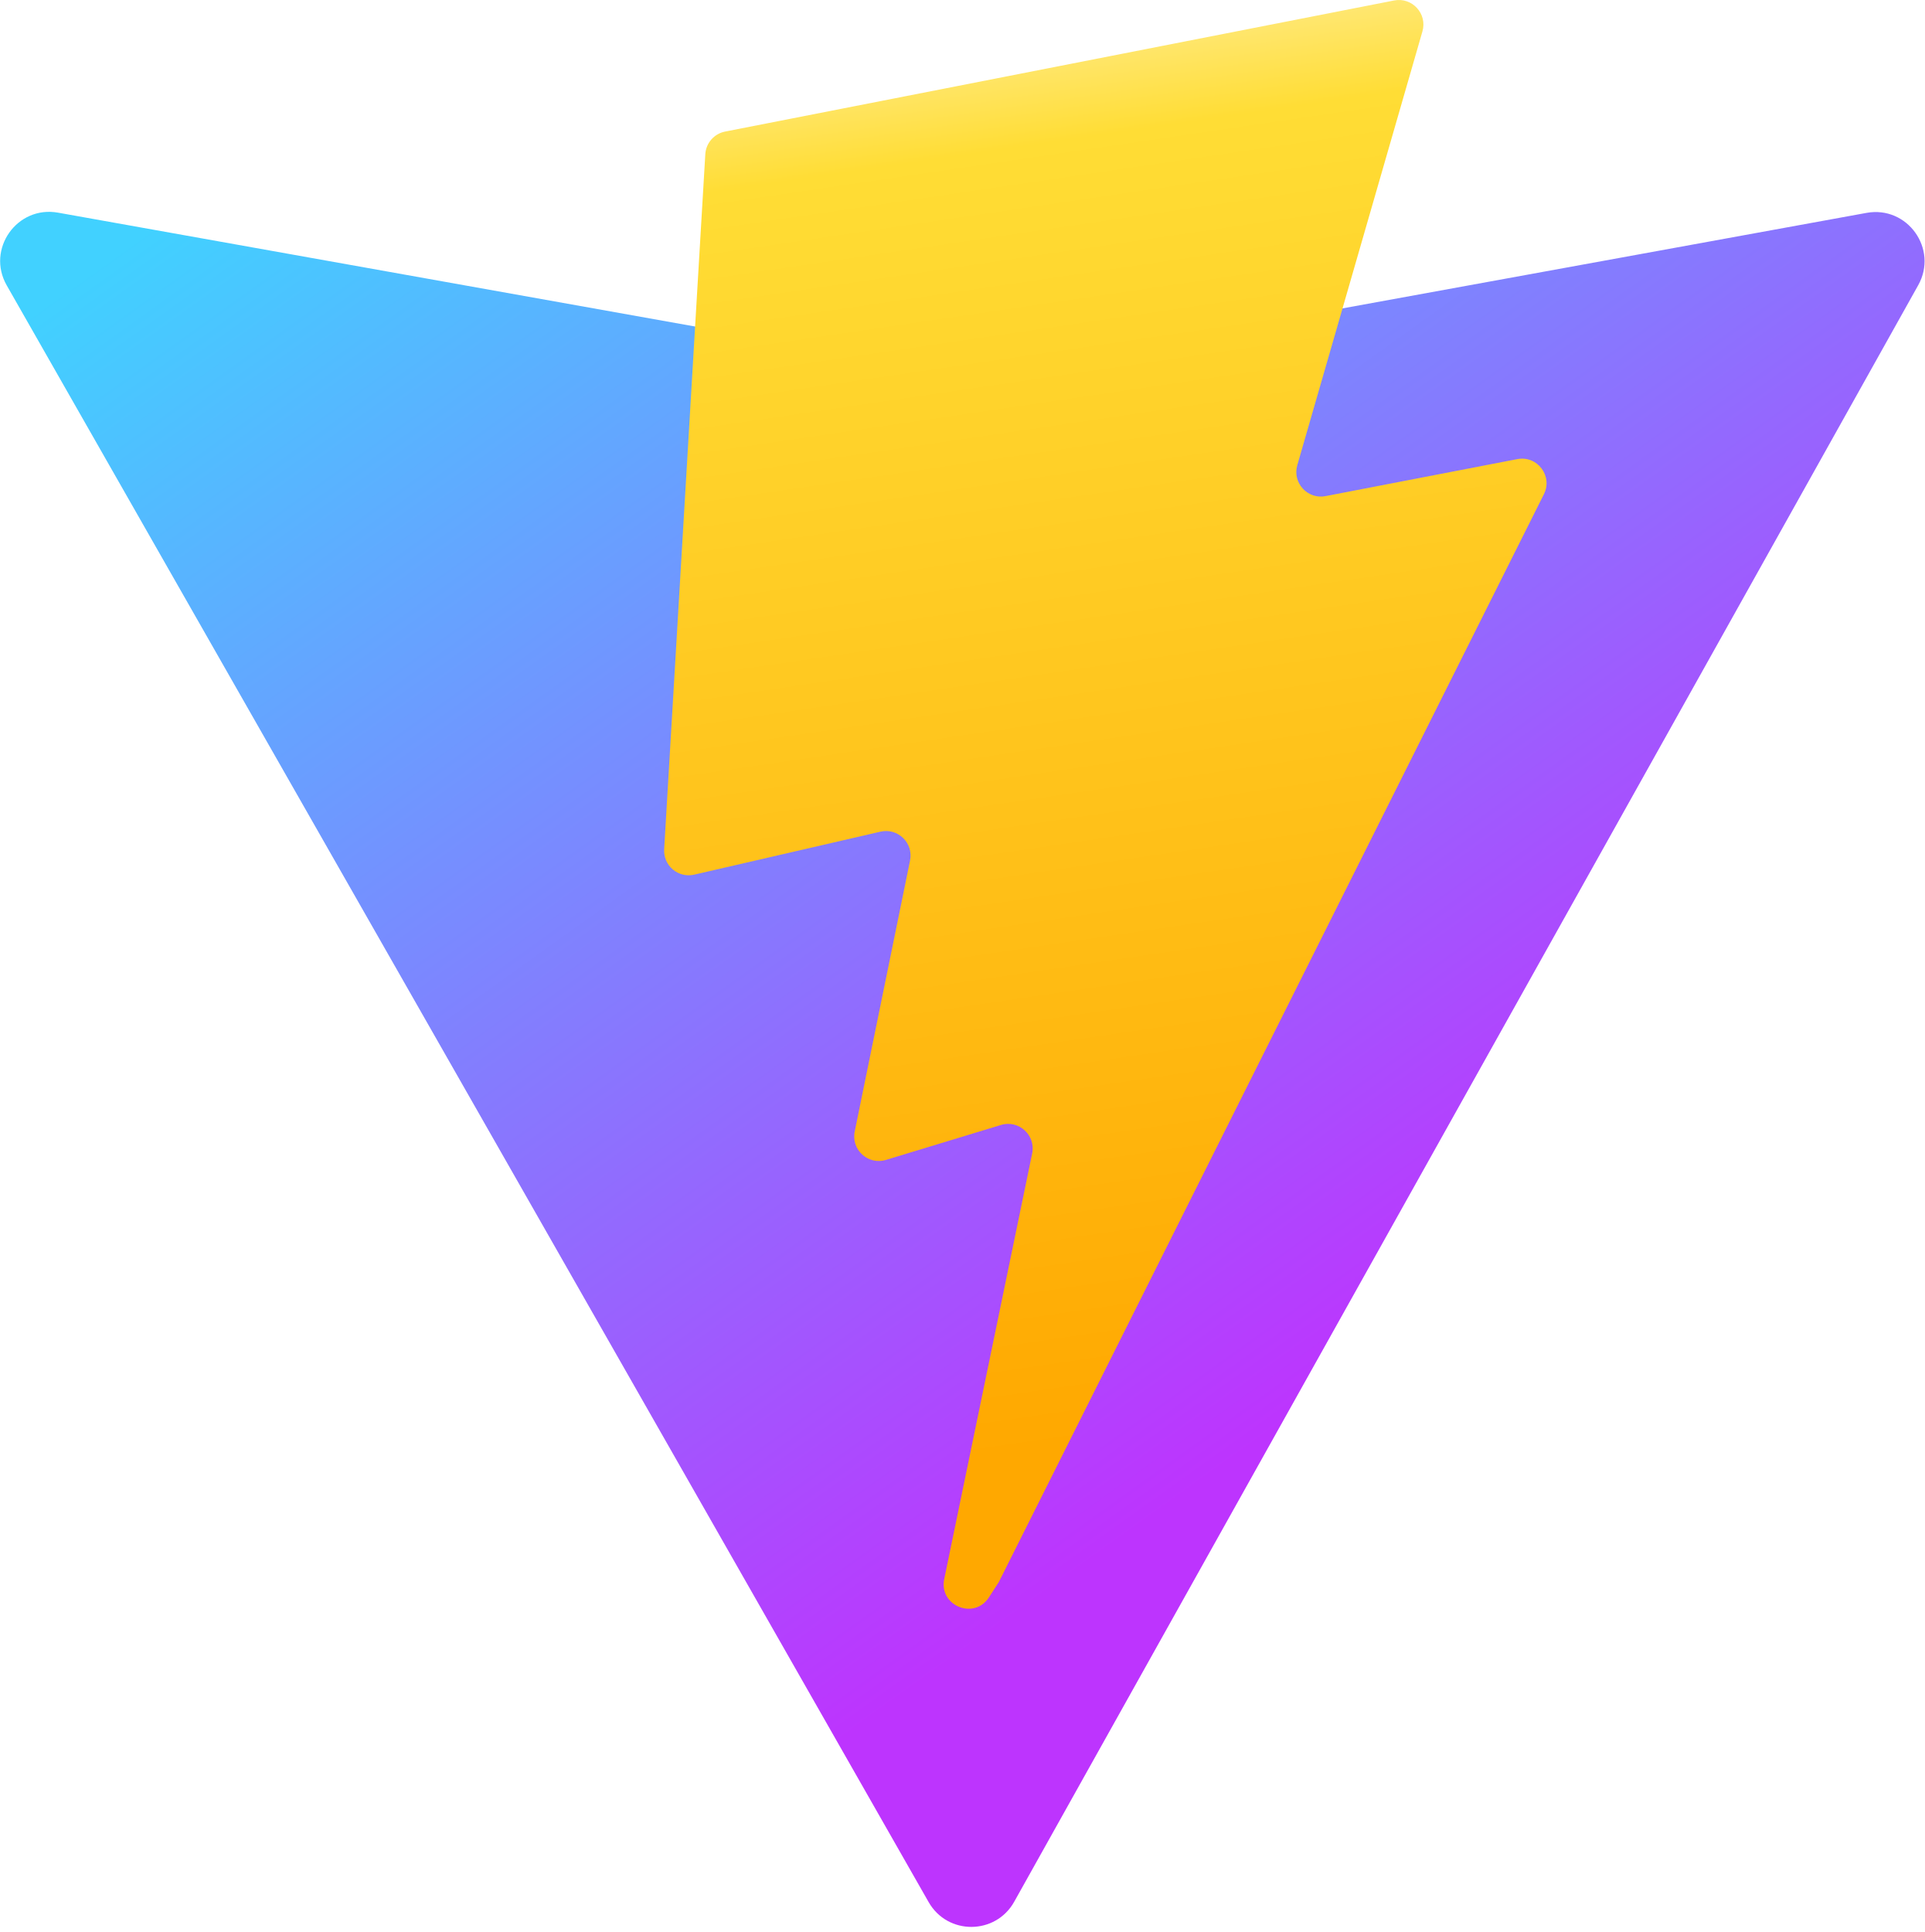
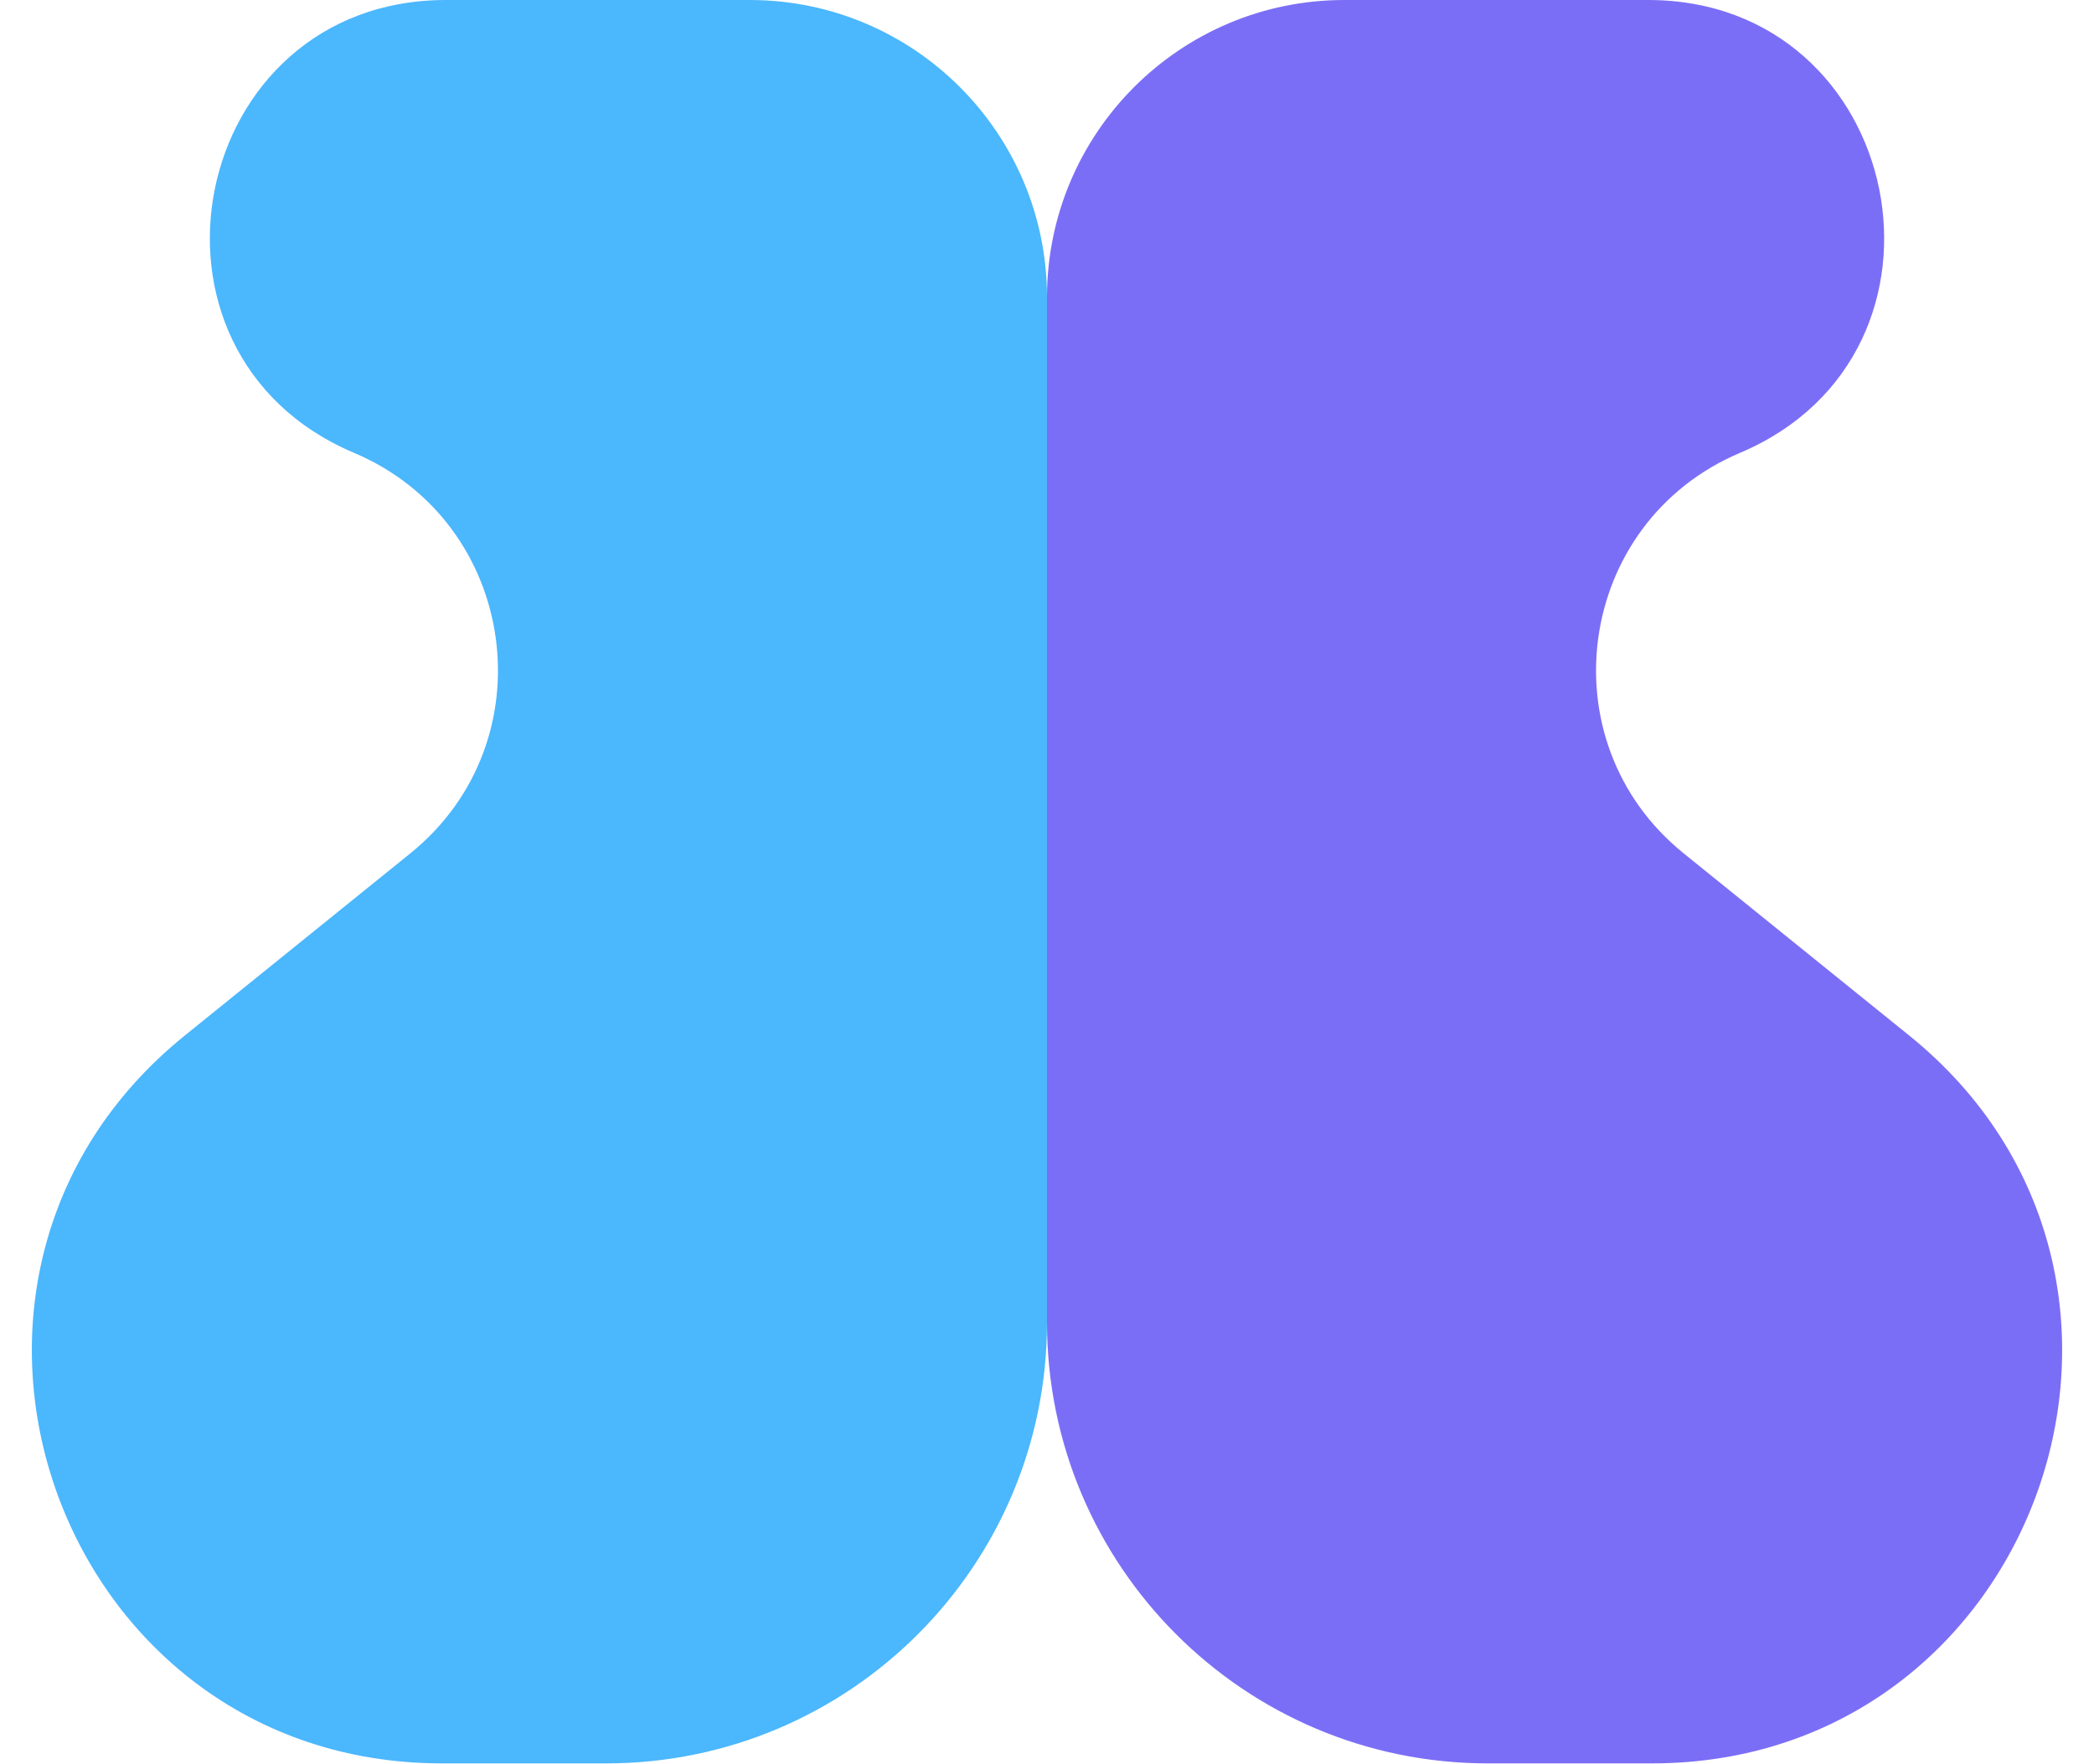
- <svg xmlns="http://www.w3.org/2000/svg" aria-hidden="true" role="img" class="iconify iconify--logos" width="31.88" height="32" preserveAspectRatio="xMidYMid meet" viewBox="0 0 256 257">
-   <defs>
-     <linearGradient id="IconifyId1813088fe1fbc01fb466" x1="-.828%" x2="57.636%" y1="7.652%" y2="78.411%">
-       <stop offset="0%" stop-color="#41D1FF" />
-       <stop offset="100%" stop-color="#BD34FE" />
-     </linearGradient>
-     <linearGradient id="IconifyId1813088fe1fbc01fb467" x1="43.376%" x2="50.316%" y1="2.242%" y2="89.03%">
-       <stop offset="0%" stop-color="#FFEA83" />
-       <stop offset="8.333%" stop-color="#FFDD35" />
-       <stop offset="100%" stop-color="#FFA800" />
-     </linearGradient>
-   </defs>
-   <path fill="url(#IconifyId1813088fe1fbc01fb466)" d="M255.153 37.938L134.897 252.976c-2.483 4.44-8.862 4.466-11.382.048L.875 37.958c-2.746-4.814 1.371-10.646 6.827-9.67l120.385 21.517a6.537 6.537 0 0 0 2.322-.004l117.867-21.483c5.438-.991 9.574 4.796 6.877 9.62Z" />
-   <path fill="url(#IconifyId1813088fe1fbc01fb467)" d="M185.432.063L96.44 17.501a3.268 3.268 0 0 0-2.634 3.014l-5.474 92.456a3.268 3.268 0 0 0 3.997 3.378l24.777-5.718c2.318-.535 4.413 1.507 3.936 3.838l-7.361 36.047c-.495 2.426 1.782 4.5 4.151 3.78l15.304-4.649c2.372-.72 4.652 1.36 4.15 3.788l-11.698 56.621c-.732 3.542 3.979 5.473 5.943 2.437l1.313-2.028l72.516-144.72c1.215-2.423-.88-5.186-3.54-4.672l-25.505 4.922c-2.396.462-4.435-1.77-3.759-4.114l16.646-57.705c.677-2.35-1.37-4.583-3.769-4.113Z" />
+ <svg xmlns="http://www.w3.org/2000/svg" width="38" height="32" viewBox="0 0 38 32" fill="none">
+   <path d="M6.425 8.218C2.13 6.401 3.428 0 8.091 0H13.604C16.584 0 19 2.416 19 5.396V24C19 28.418 15.418 32 11 32H8.022C1.017 32 -2.096 23.193 3.354 18.791L7.446 15.486C9.96 13.456 9.401 9.477 6.425 8.218V8.218Z" fill="#4BB7FD" />
+   <path d="M31.576 8.218C35.87 6.401 34.572 0 29.909 0H24.396C21.416 0 19 2.416 19 5.396V24C19 28.418 22.582 32 27 32H29.978C36.983 32 40.096 23.193 34.646 18.791L30.554 15.486C28.04 13.456 28.599 9.477 31.576 8.218V8.218Z" fill="#7B6EF6" />
</svg>
